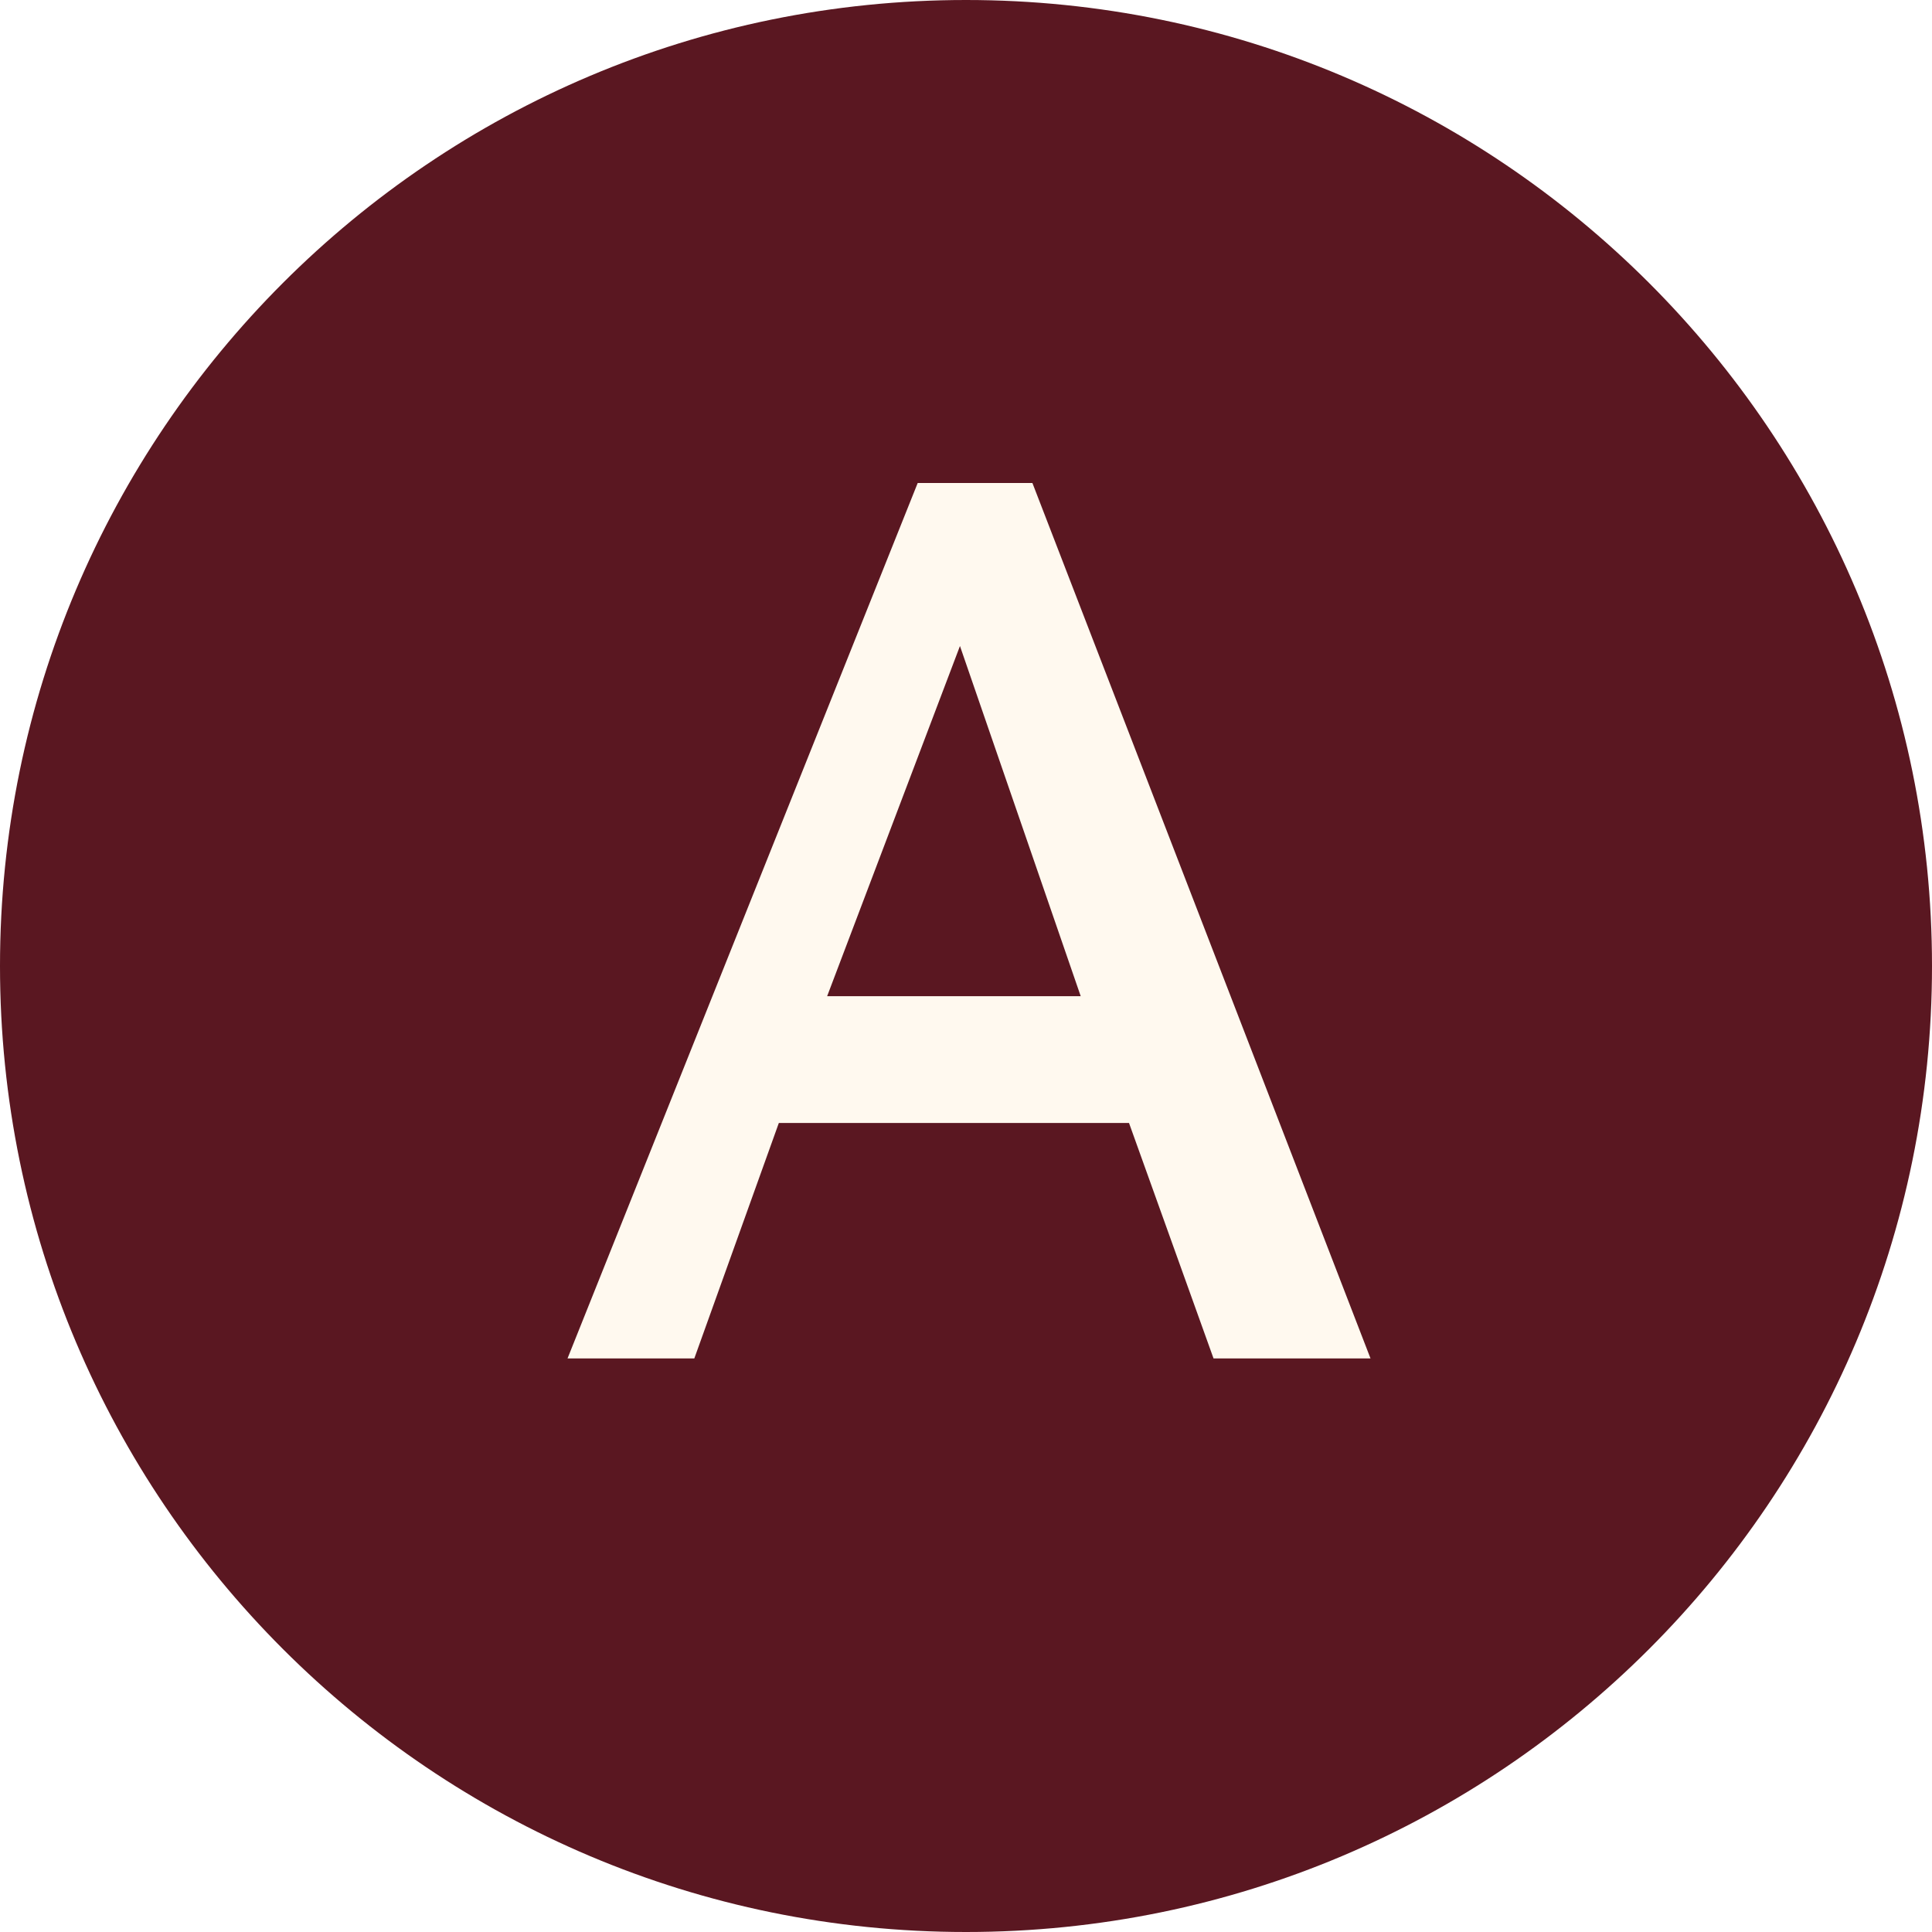
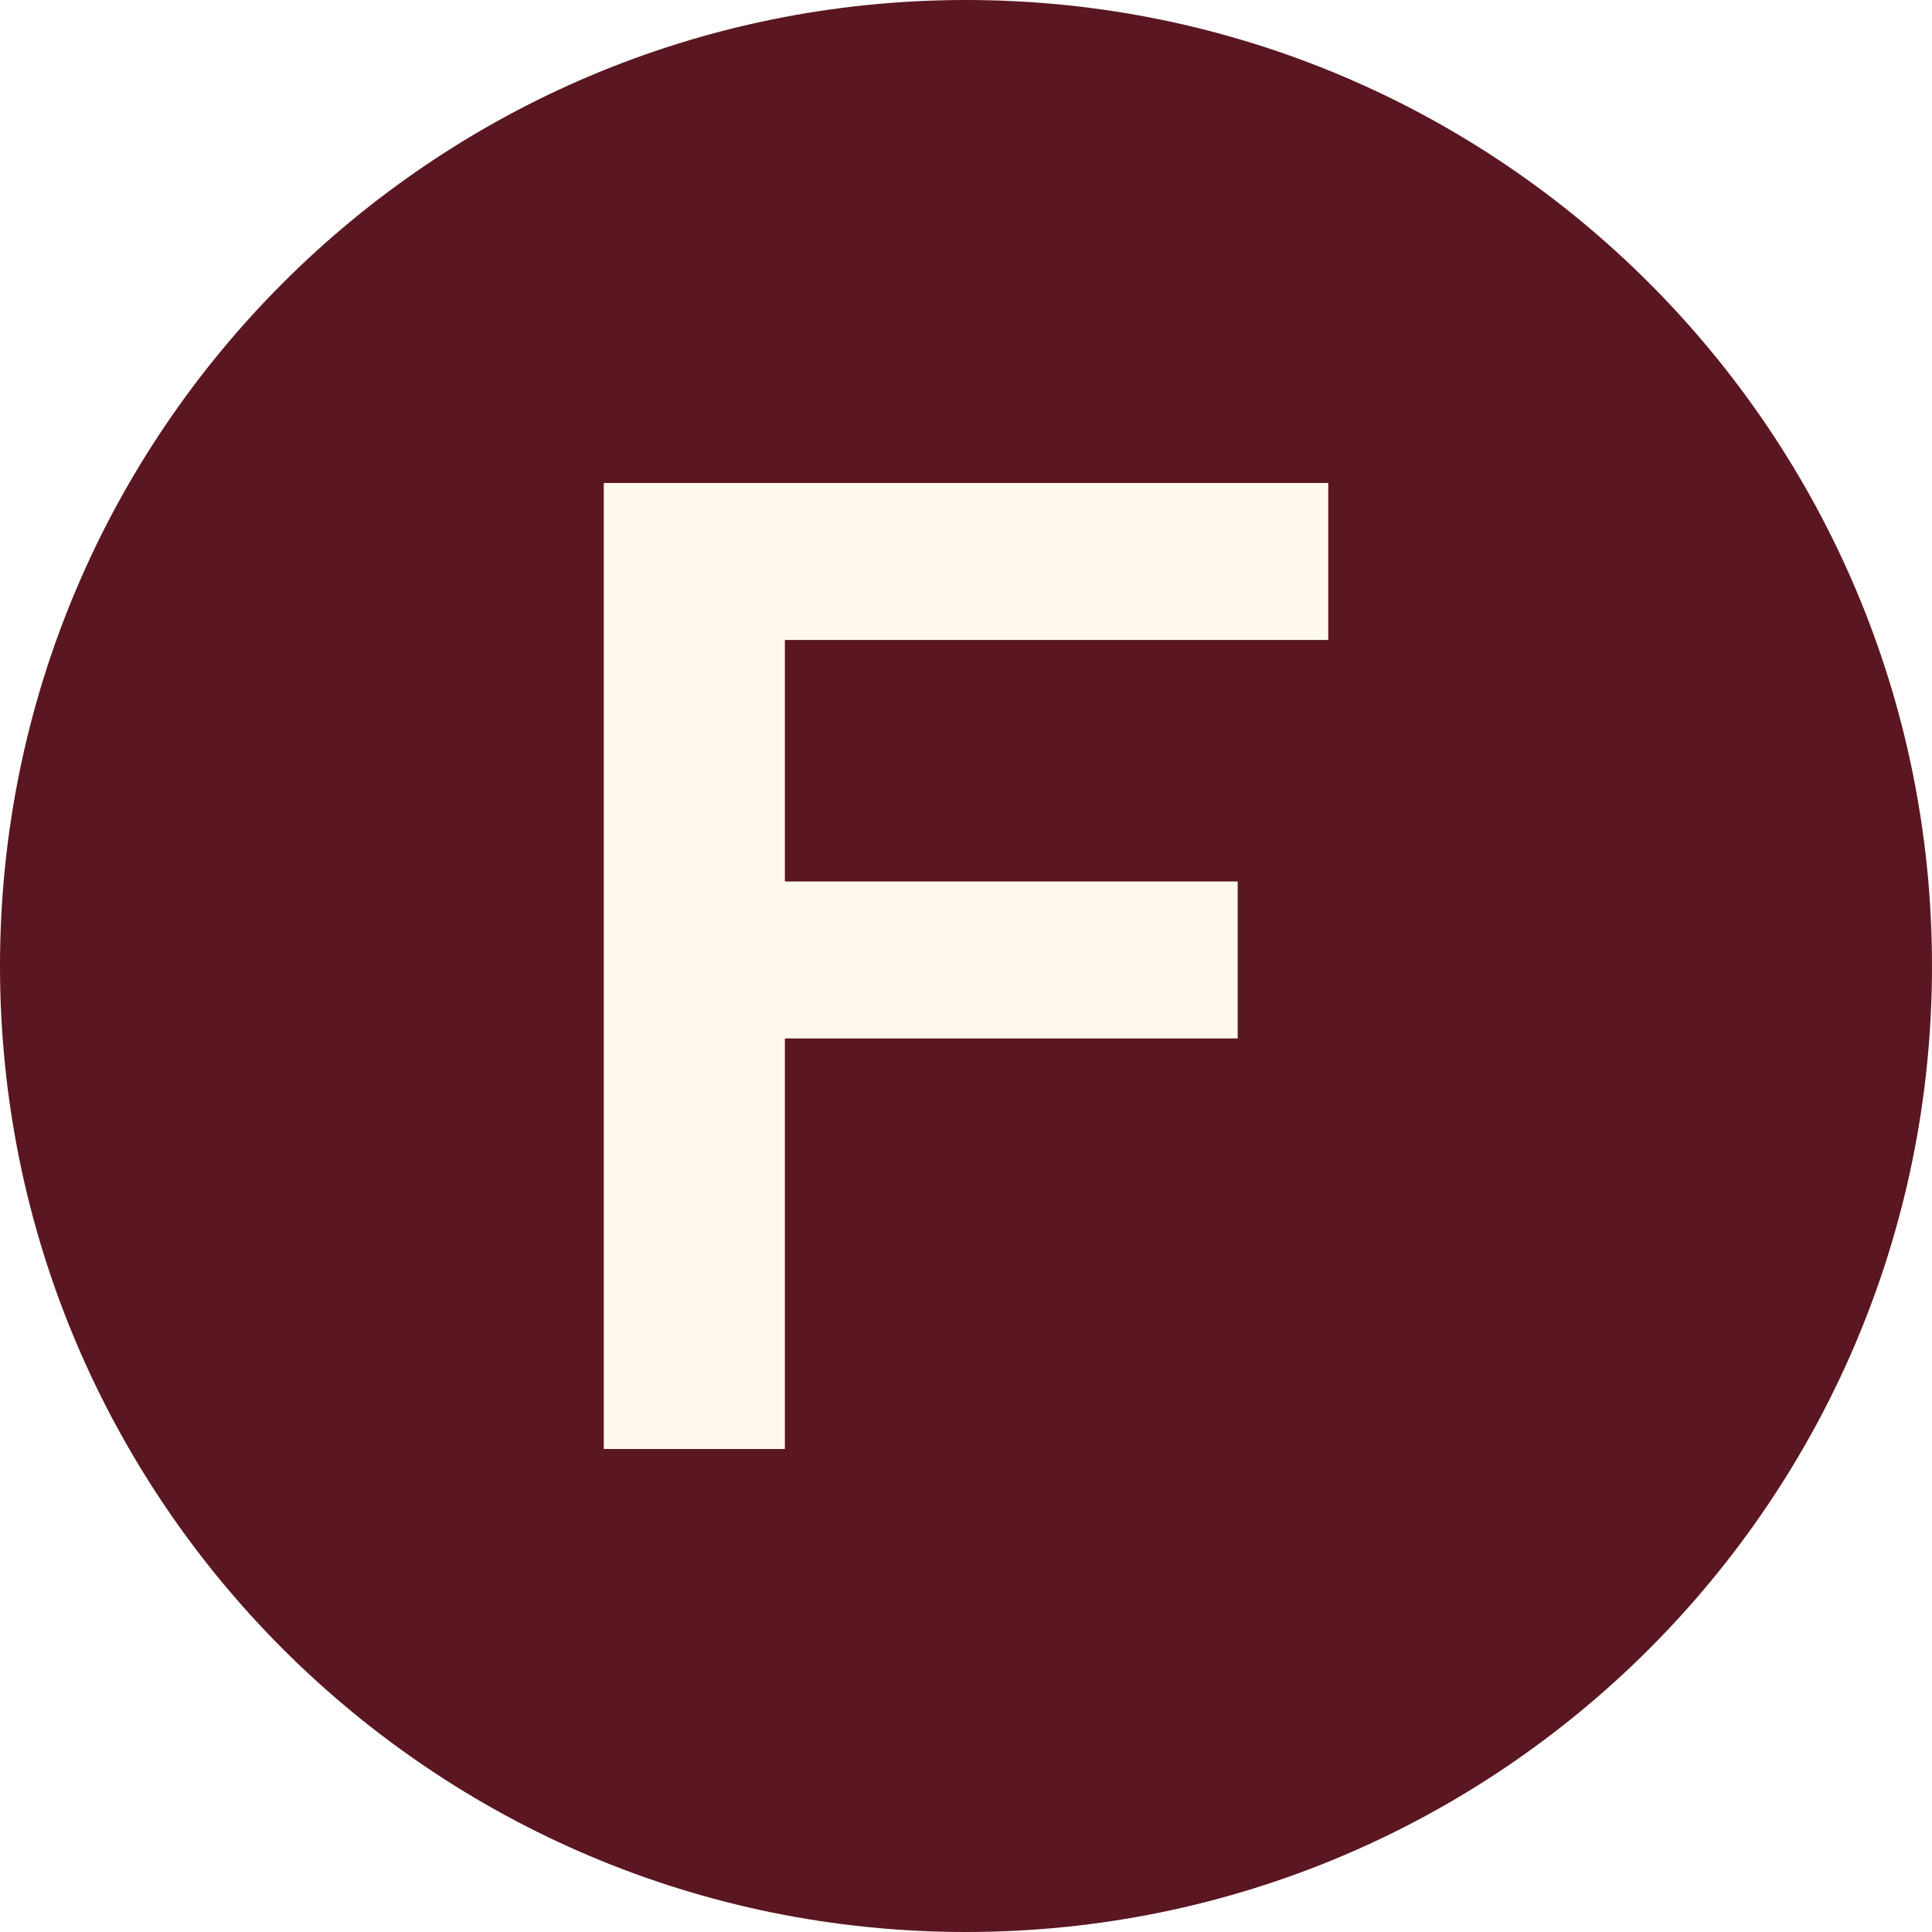
<svg xmlns="http://www.w3.org/2000/svg" width="32" height="32" viewBox="0 0 32 32">
  <rect width="32" height="32" rx="16" fill="#5A1721" />
-   <path d="M9.4 22.5 15.2 8h1.9l5.6 14.5h-2.6l-1.4-3.9h-5.8l-1.4 3.9H9.4Zm4.3-6h4.2l-2-5.8-2.2 5.8Z" fill="#FFF9EF" />
+   <path d="M10 8h12v2.6h-9v4h7.5v2.6H13V24h-3V8Z" fill="#FFF9EF" />
</svg>
